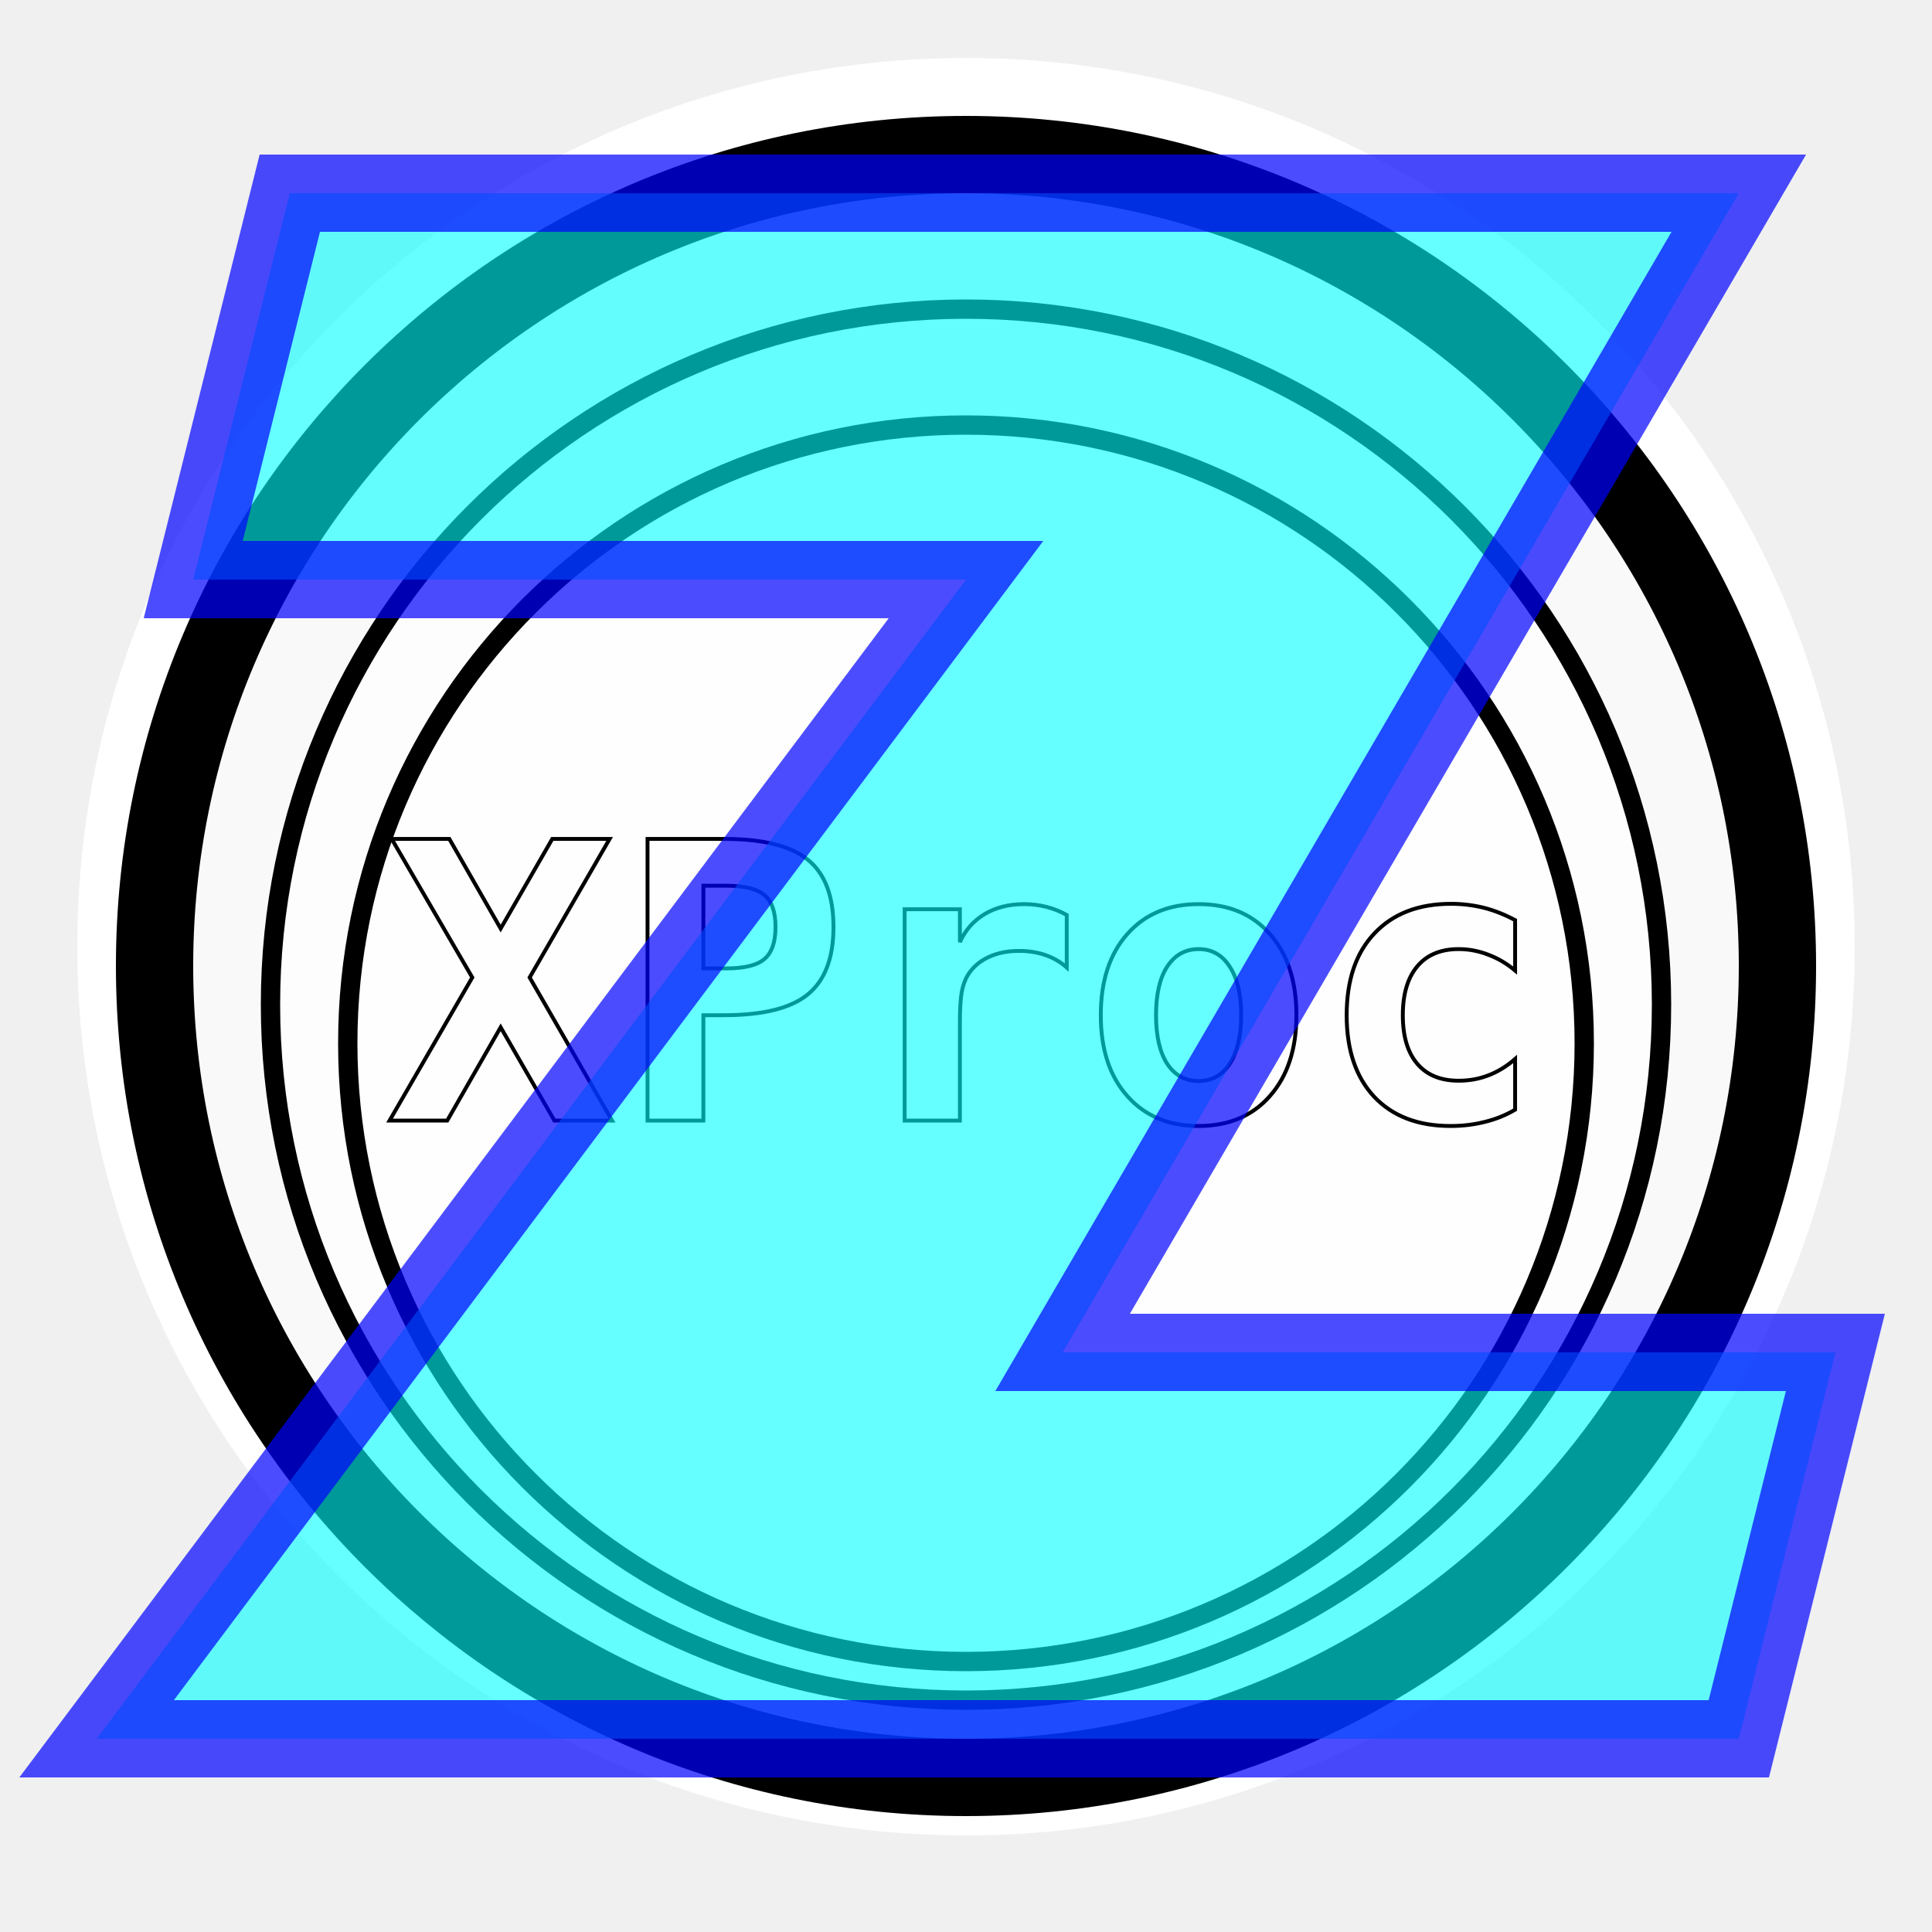
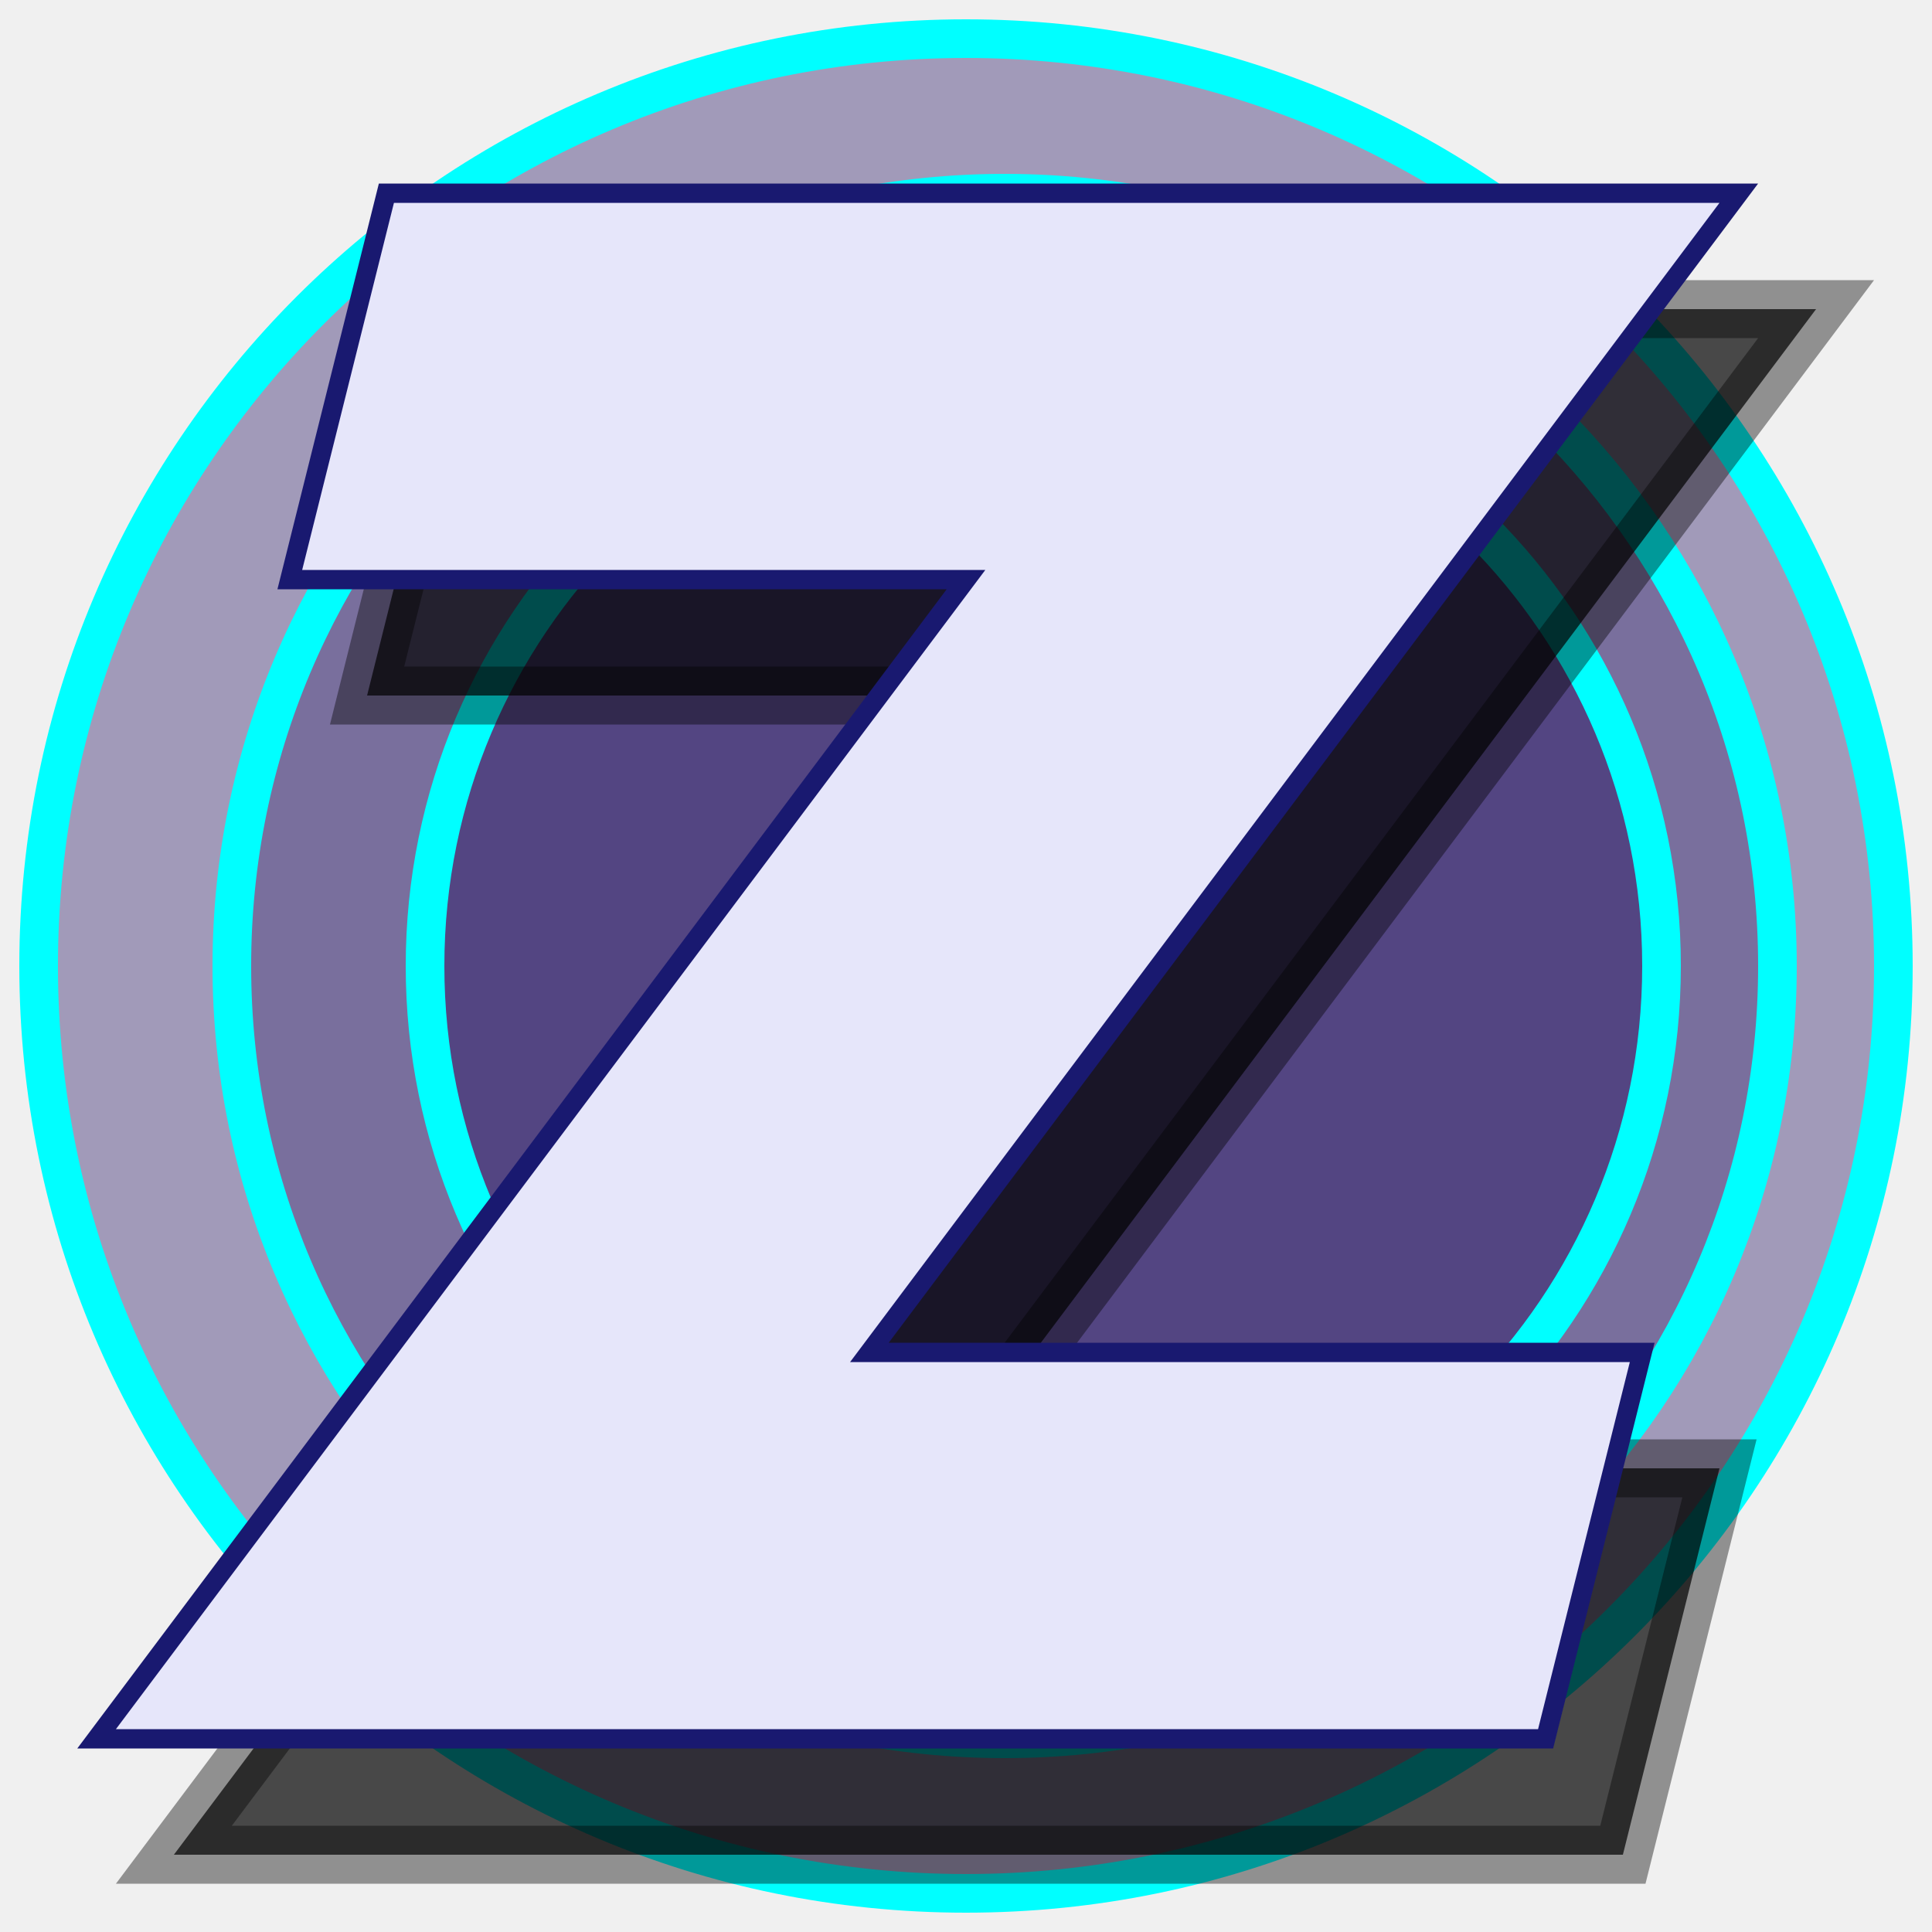
- <svg xmlns="http://www.w3.org/2000/svg" width="100%" height="100%" viewBox="0 0 100 100">
-   <g fill="none" stroke="black" stroke-width="4" transform="translate(50 50)" fill-opacity="0.6">
-     <circle cx="0" cy="-1" r="44" stroke="white" />
-     <circle cx="0" cy="0" r="42" fill="white" />
-     <circle cx="0" cy="2" r="36" stroke-width="1" fill="white" />
-     <circle cx="0" cy="4" r="32" stroke-width="1" fill="white" />
-     <text y="8" font-weight="bold" font-size="20" stroke-width="0.2" fill="none" font-family="monospace" text-anchor="middle">XProc</text>
+ <svg xmlns="http://www.w3.org/2000/svg" xmlns:xlink="http://www.w3.org/1999/xlink" width="100%" height="100%" viewBox="0 0 100 100">
+   <defs>
+     <g id="zed">
+       <path id="z" d="M -40 -40 h 70 l -45 60 h 40 l -5 20 h -75 l 45 -60 h -35 z" />
+     </g>
+   </defs>
+   <g transform="translate(50 50) scale(1) rotate(0)">
+     <g fill="#534582" stroke-width="2" fill-opacity="0.5" stroke="cyan" transform="scale(1)">
+       <circle cx="0" cy="0" r="48" />
+       <circle cx="2" cy="0" r="40" />
+       <circle cx="4" cy="0" r="32" fill-opacity="1" />
+     </g>
+     <g transform="translate(10 0) scale(1)">
+       <use x="4" y="6" xlink:href="#zed" fill="black" fill-opacity="0.7" stroke="black" stroke-opacity="0.4" stroke-width="3" />
+       <use xlink:href="#zed" fill="lavender" fill-opacity="1" stroke="midnightblue" stroke-opacity="1" stroke-width="1" />
+     </g>
  </g>
-   <path id="zed" d="M 15 10 h 75 l -35 60 h 40 l -5 20 h -85 l 45 -60 h -40 z" fill="cyan" fill-opacity="0.6" />
-   <path d="M 15 10 h 75 l -35 60 h 40 l -5 20 h -85 l 45 -60 h -40 z" stroke="blue" stroke-opacity="0.7" stroke-width="4" fill="none" />
</svg>
